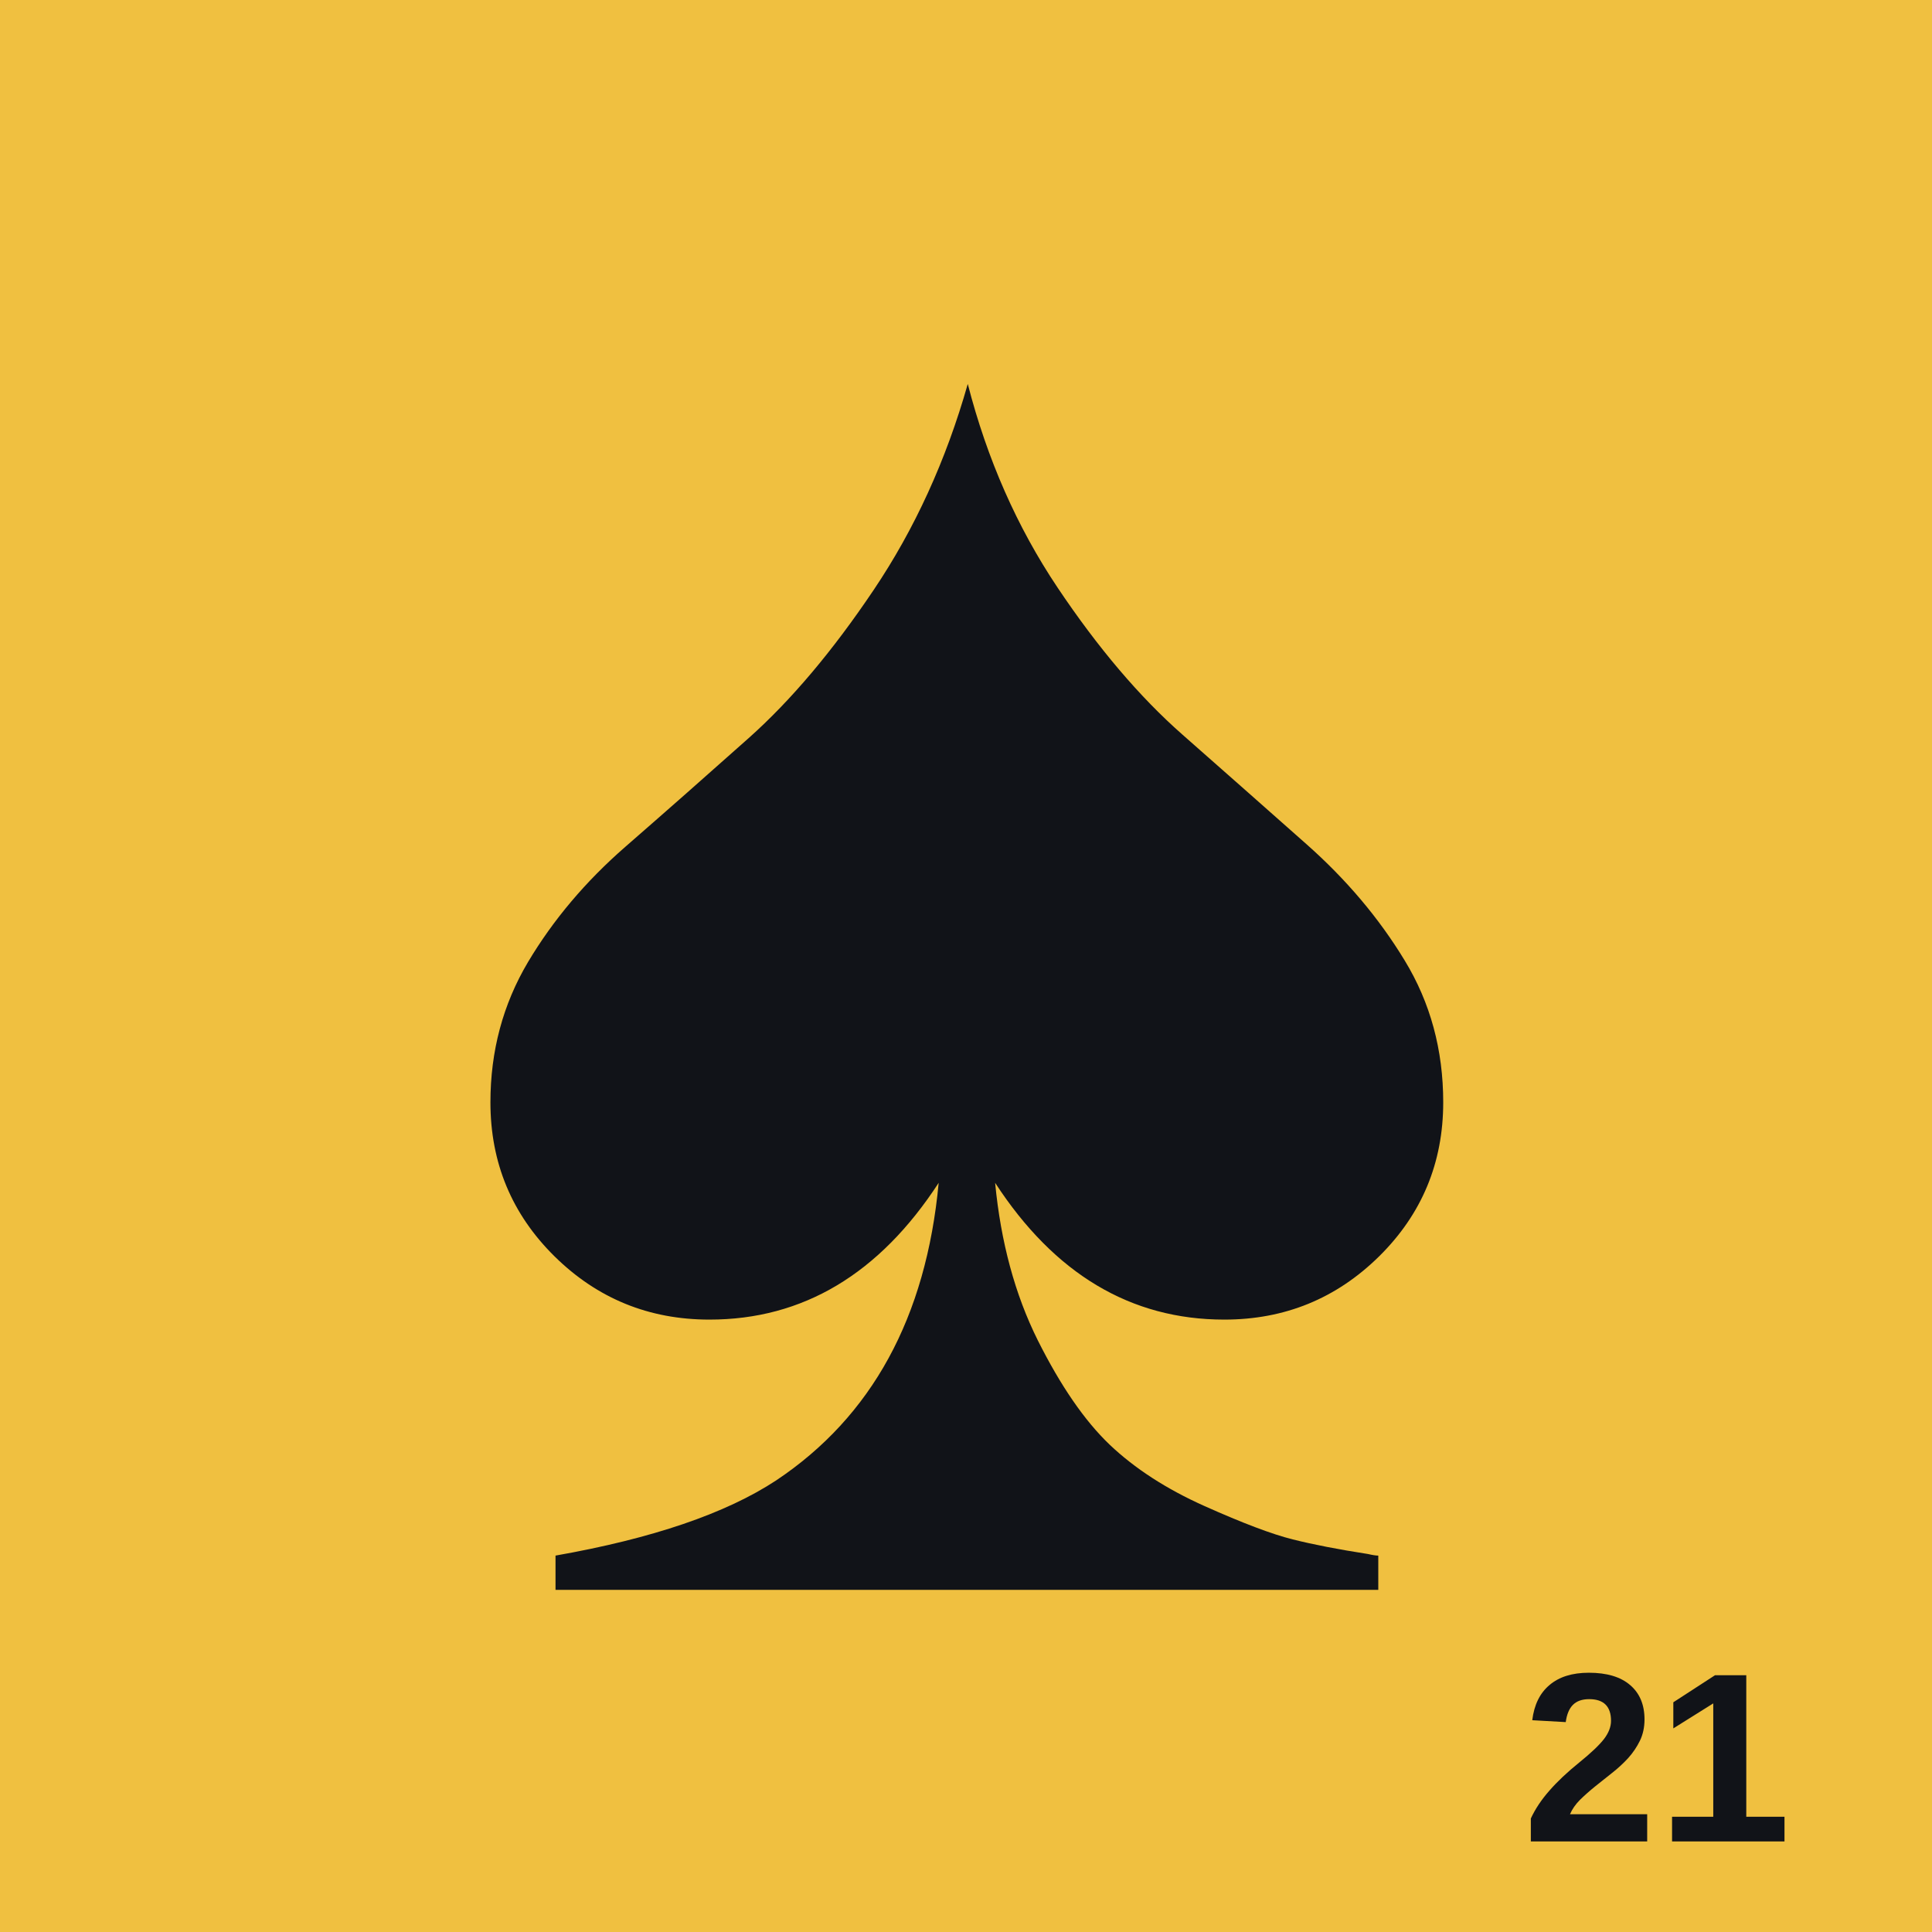
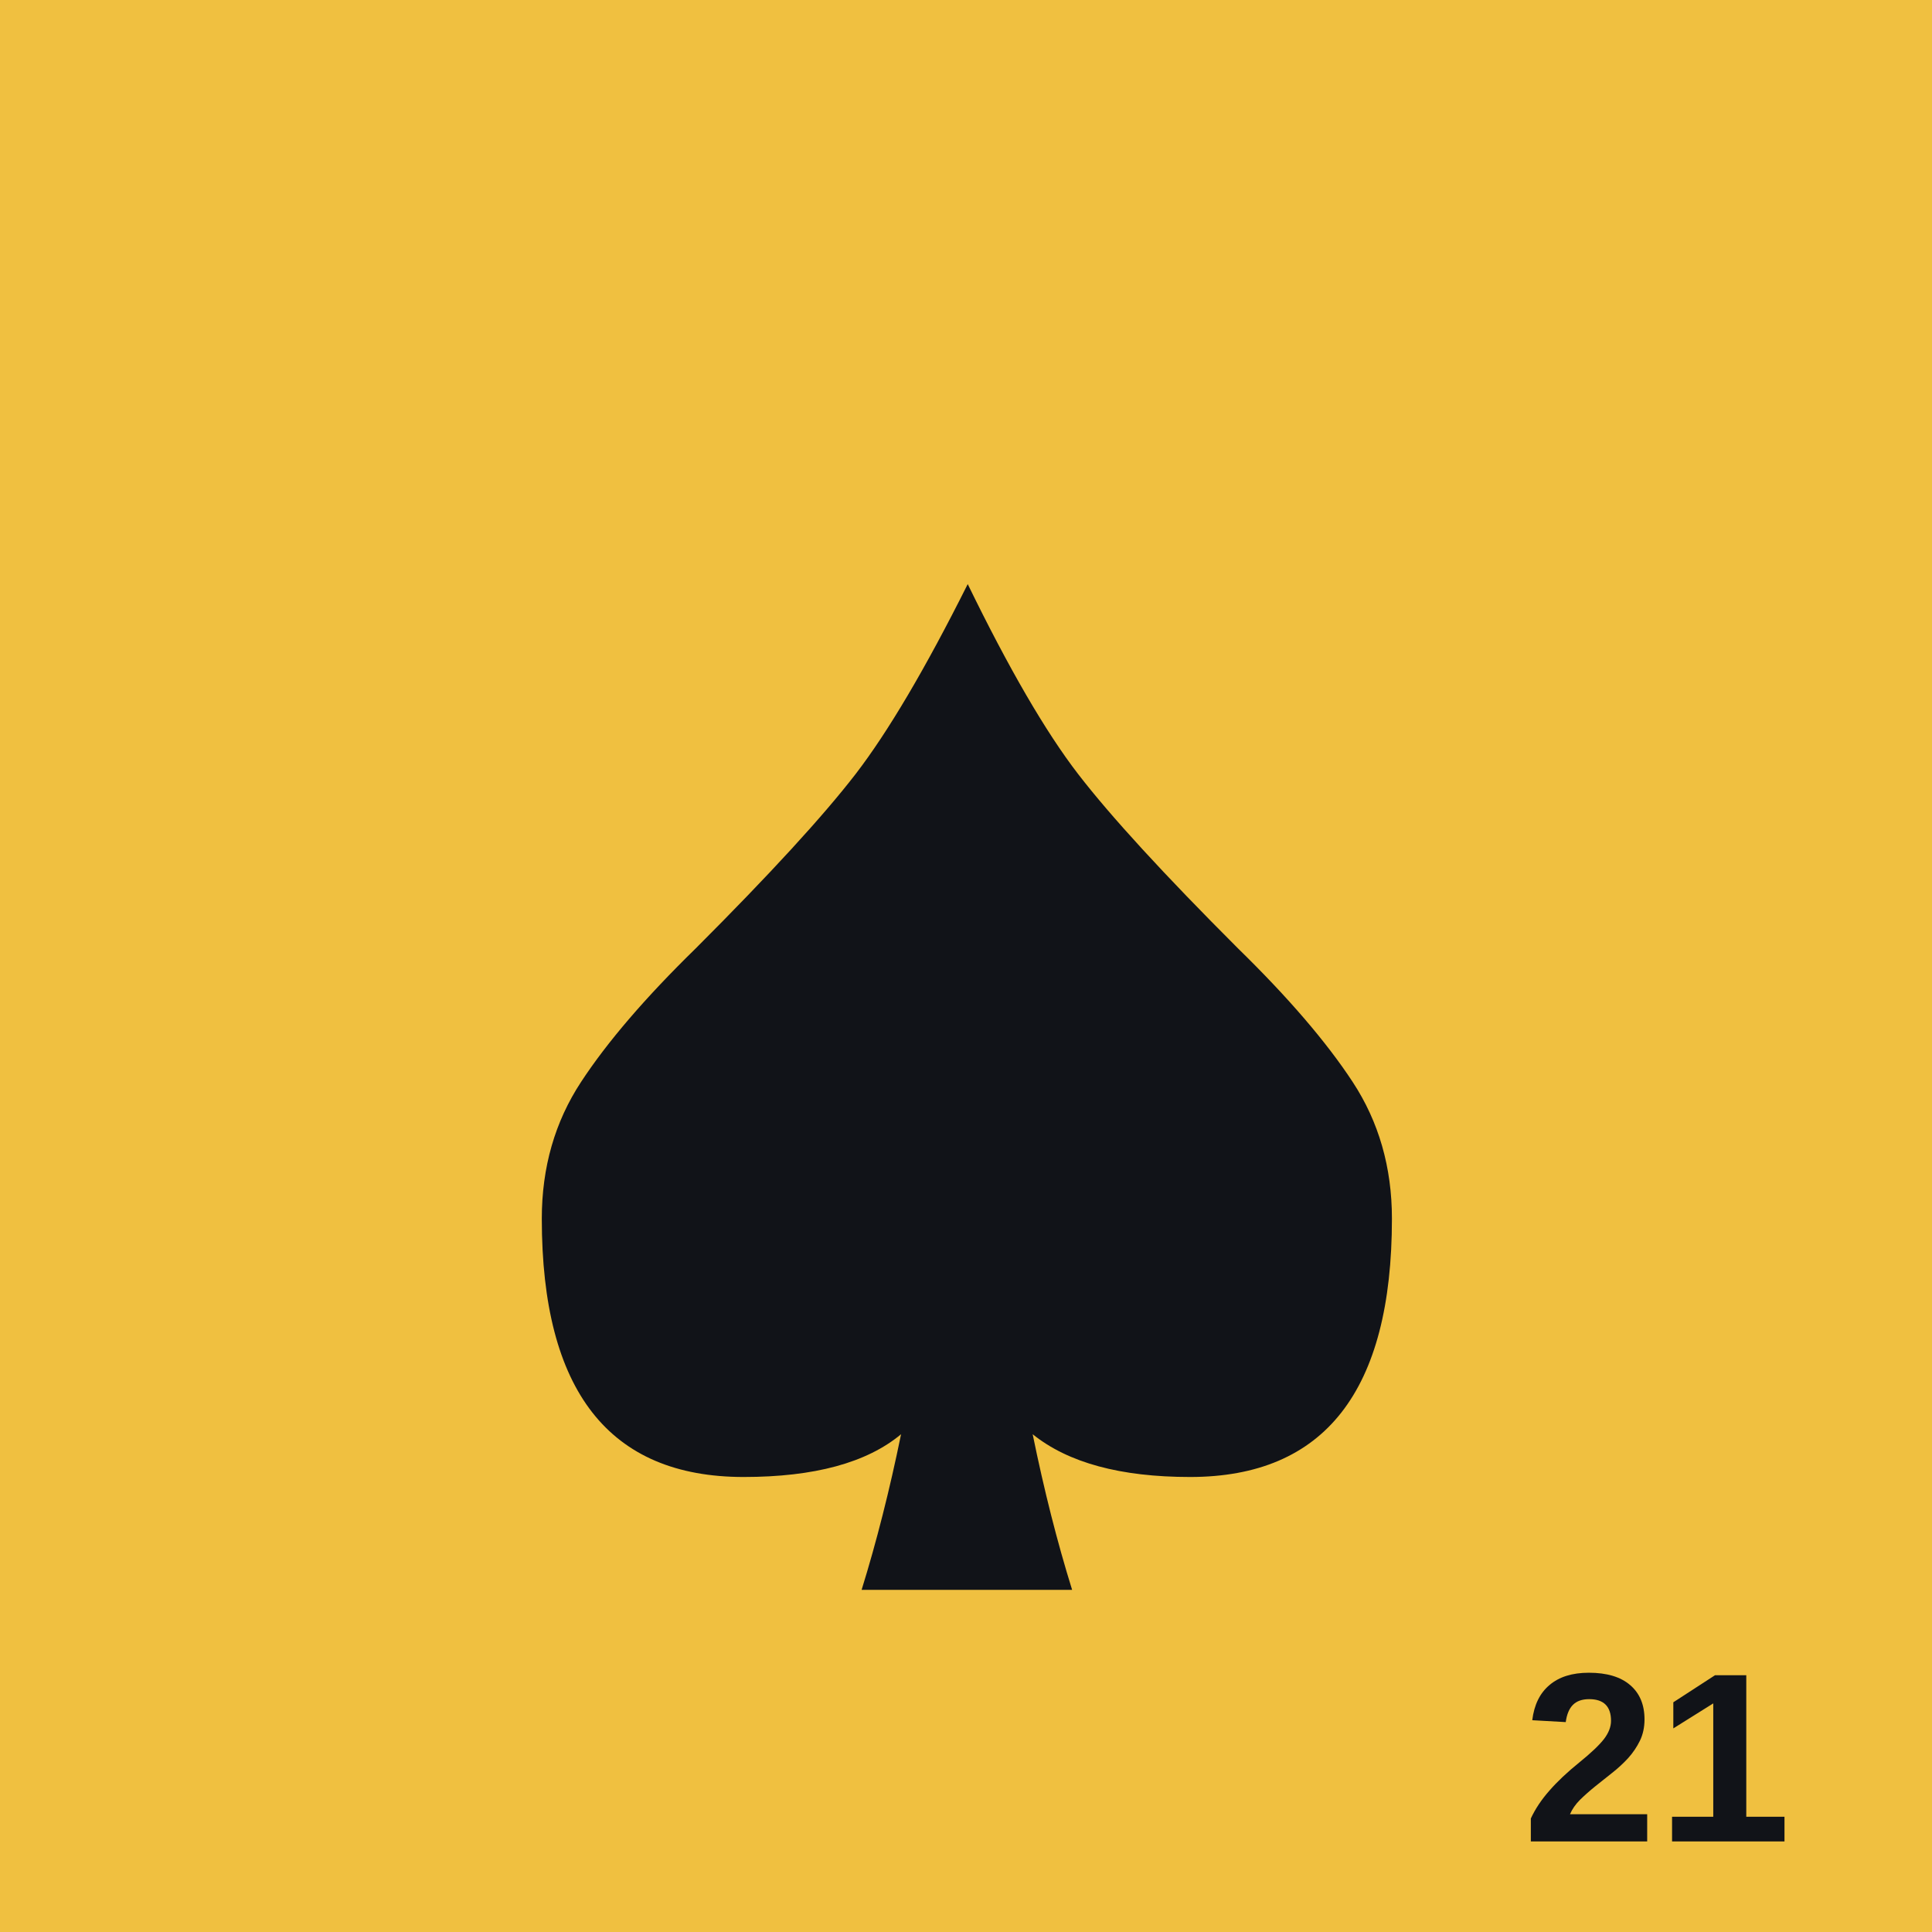
<svg xmlns="http://www.w3.org/2000/svg" viewBox="0 0 192 192" width="192" height="192">
  <rect width="192" height="192" fill="#f0c040" />
-   <text x="96" y="158" font-family="FreeSerif" font-size="170" text-anchor="middle" fill="#111318">♠</text>
-   <text x="178" y="183" font-family="'Arial Black','Arial',sans-serif" font-size="24" font-weight="900" text-anchor="end" fill="#111318">21</text>
+   <text x="96" y="158" font-family="-apple-system,BlinkMacSystemFont,'Segoe UI','Helvetica Neue',FreeSerif,serif" font-size="170" font-weight="800" text-anchor="middle" fill="#111318">♠</text>
+   <text x="178" y="183" font-family="-apple-system,BlinkMacSystemFont,'Segoe UI','Helvetica Neue',Arial,sans-serif" font-size="24" font-weight="900" text-anchor="end" fill="#111318">21</text>
</svg>
